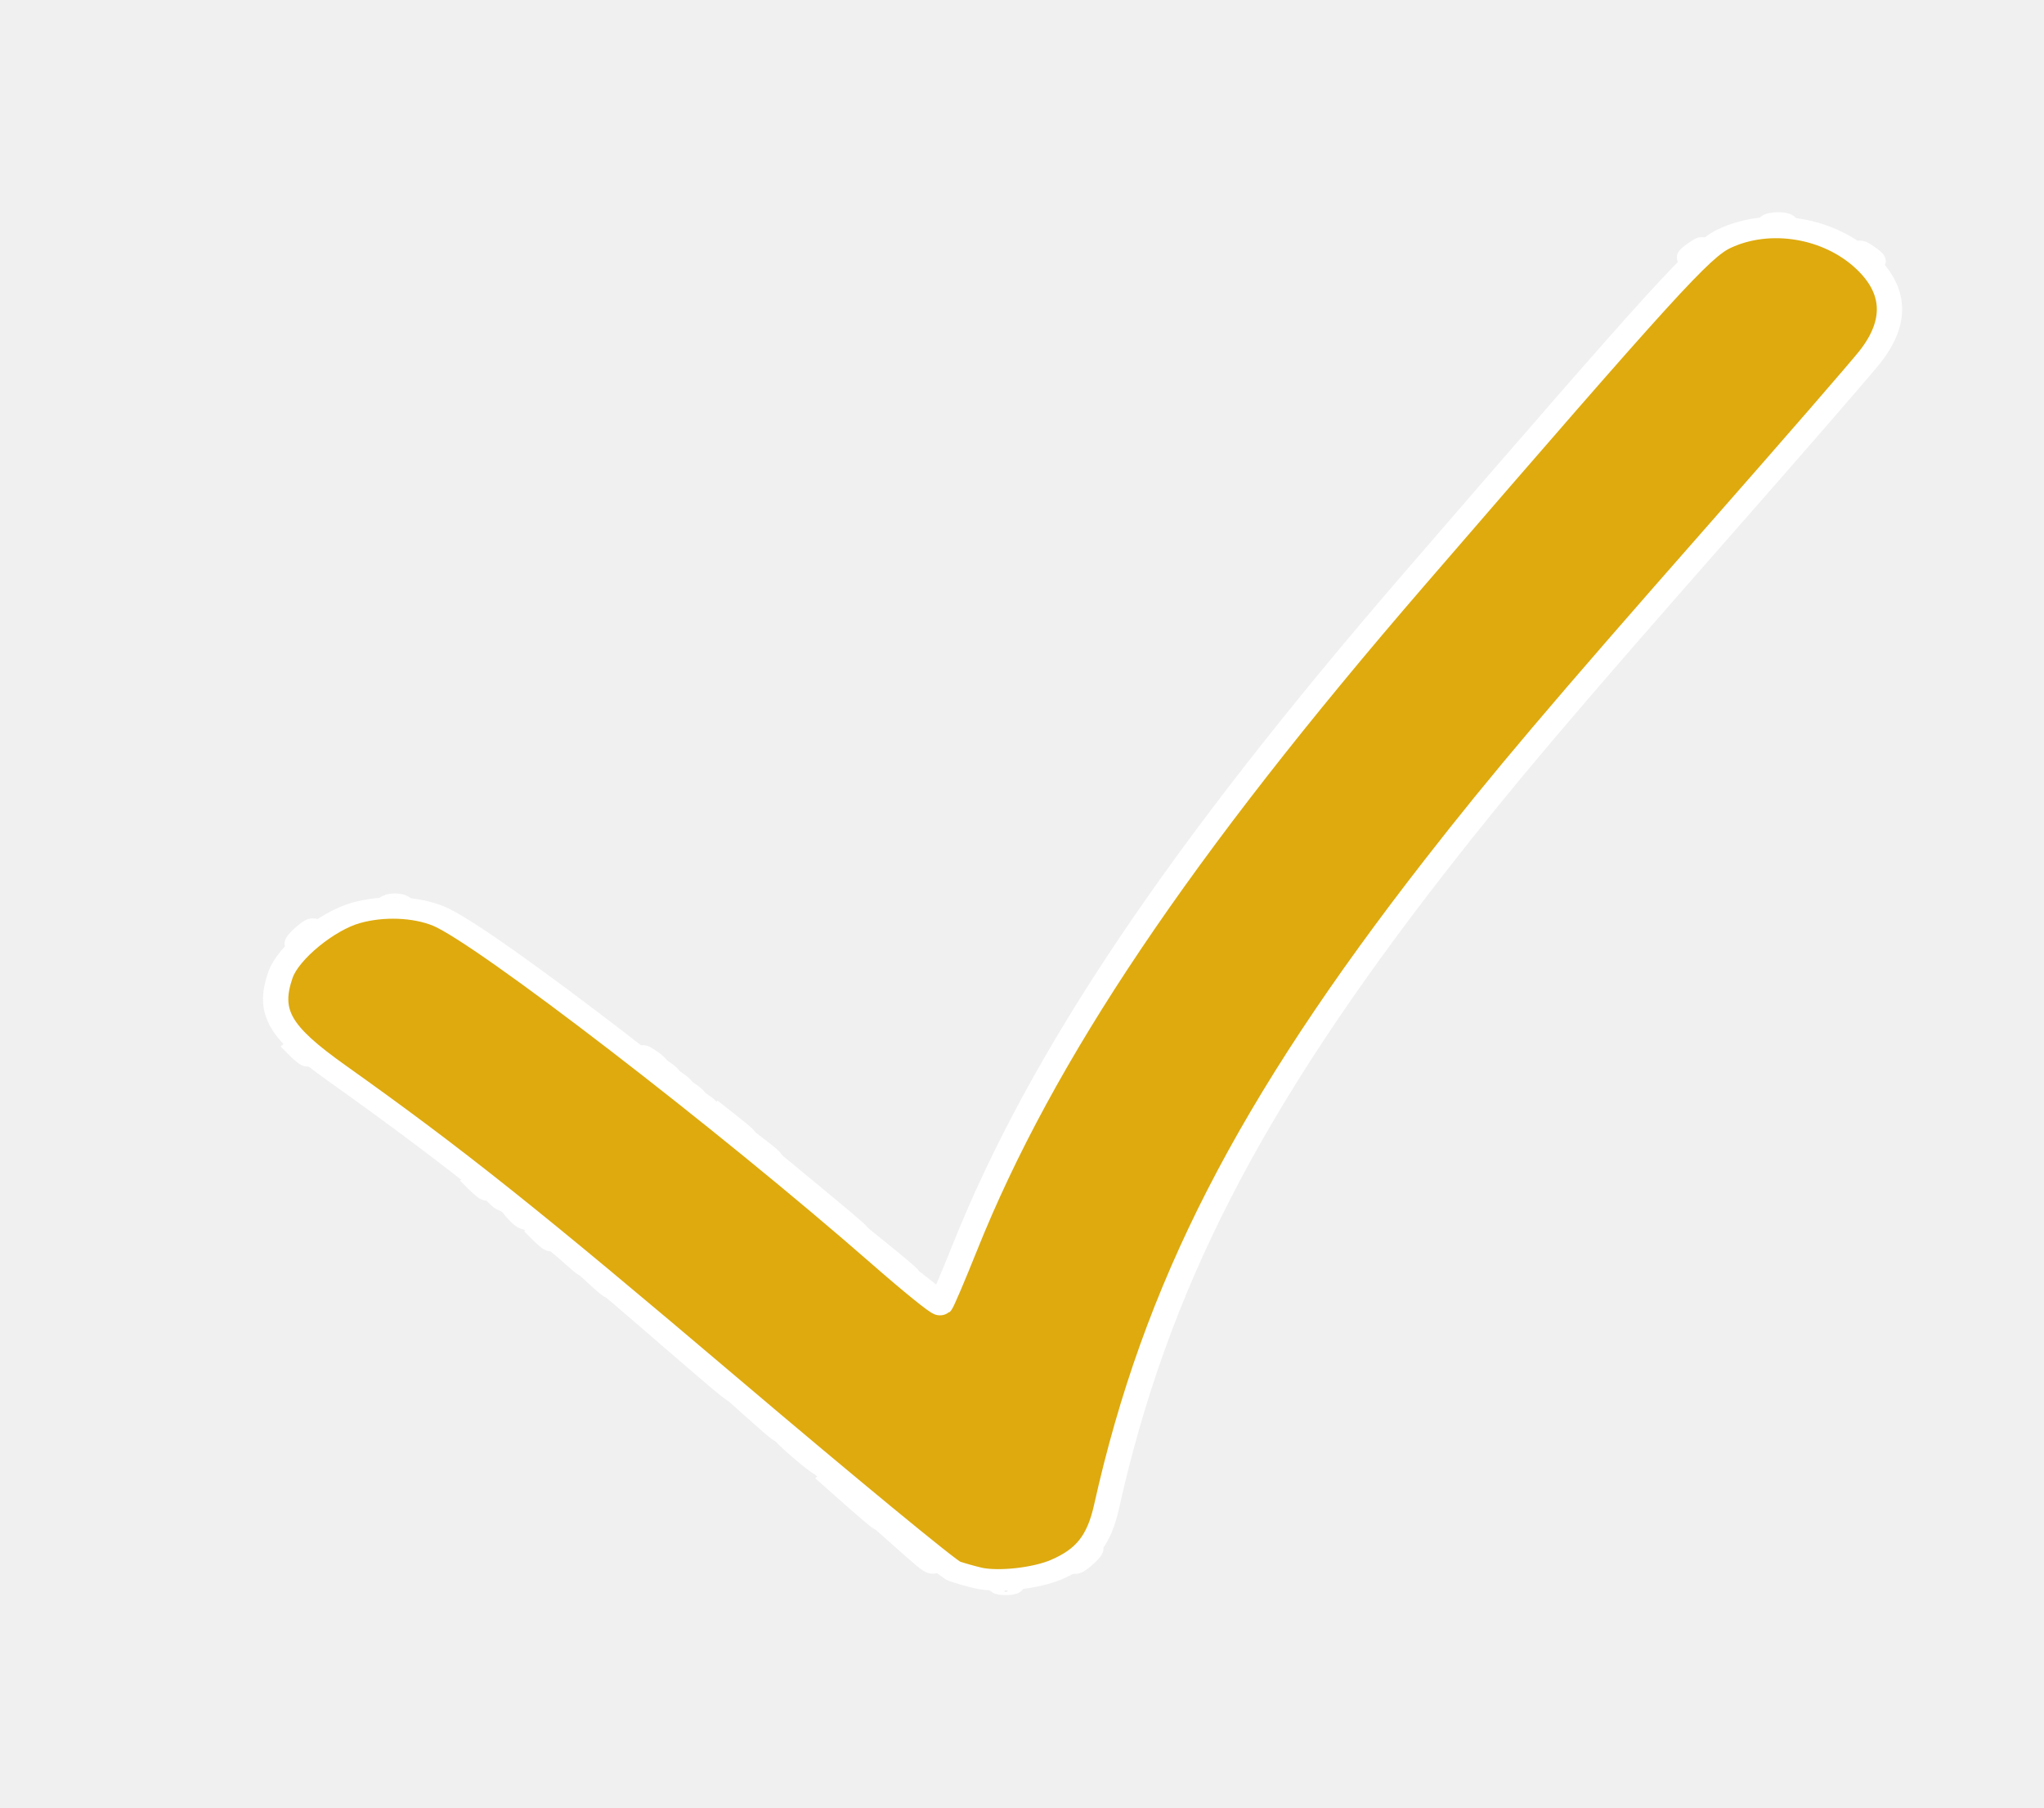
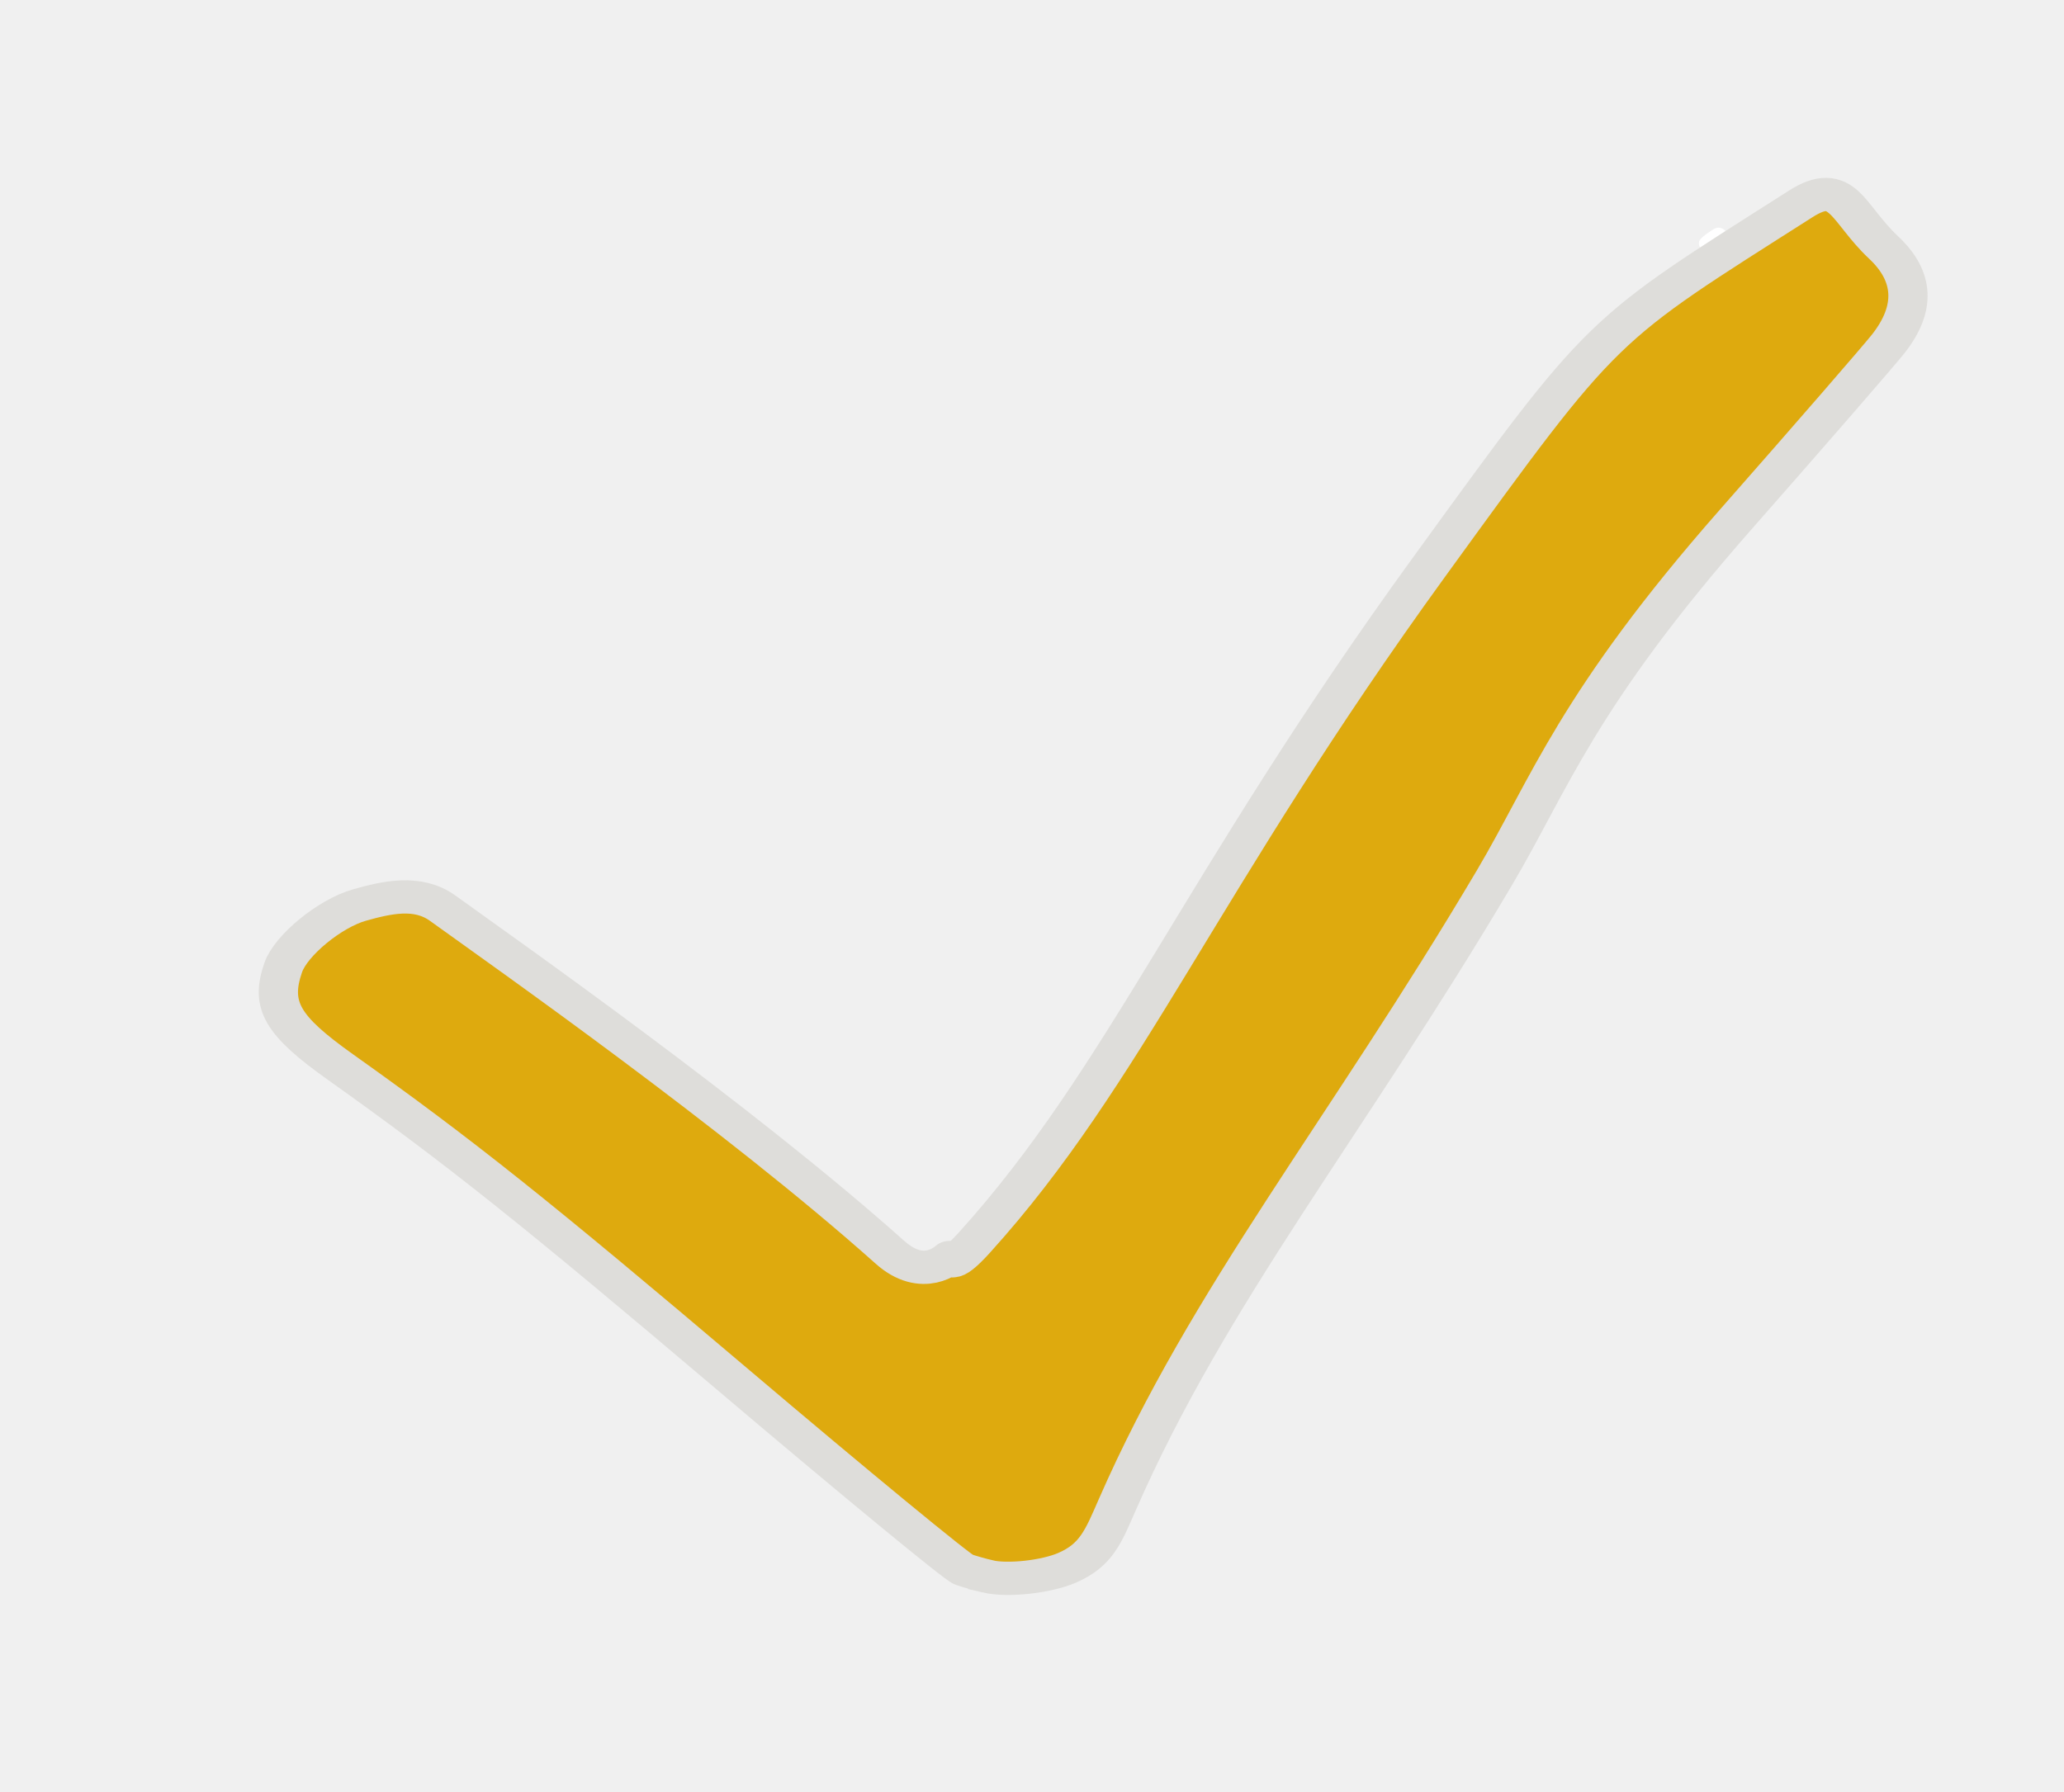
- <svg xmlns="http://www.w3.org/2000/svg" width="80mm" height="70.725mm" viewBox="0 0 40 34.725" version="1.1" id="svg5" xml:space="preserve">
+ <svg xmlns="http://www.w3.org/2000/svg" width="40mm" height="34.725mm" viewBox="0 0 40 34.725" version="1.1" id="svg5" xml:space="preserve">
  <defs id="defs2">
    <linearGradient id="linearGradient6391">
      <stop style="stop-color:#dfaf0c;stop-opacity:1;" offset="0" id="stop6389" />
    </linearGradient>
  </defs>
  <g id="layer1" transform="translate(-19.77905,-147.8969)">
-     <g id="g3634" transform="matrix(0.3159954,0,0,0.2679752,0.7316602,126.3733)" style="fill:#deaa0e;fill-opacity:1;stroke:#ffffff;stroke-width:1.567;stroke-dasharray:none">
-       <path style="fill:#deaa0e;fill-opacity:1;stroke:#ffffff;stroke-width:1.567;stroke-dasharray:none" d="m 122.241,194.68 c 0.182,-0.073 0.48,-0.073 0.661,0 0.182,0.073 0.033,0.133 -0.331,0.133 -0.364,0 -0.513,-0.06 -0.331,-0.133 z m -9.202,-6.373 -1.712,-1.786 1.786,1.712 c 1.659,1.59 1.907,1.86 1.712,1.86 -0.041,0 -0.844,-0.804 -1.786,-1.786 z m 4.227,-15.081 -0.912,-0.992 0.992,0.912 c 0.924,0.849 1.114,1.073 0.912,1.073 -0.044,0 -0.491,-0.446 -0.992,-0.992 z m -23.427,-4.101 -0.504,-0.595 0.595,0.504 c 0.559,0.474 0.716,0.687 0.504,0.687 -0.05,0 -0.318,-0.268 -0.595,-0.595 z m -3.969,-3.704 -0.504,-0.595 0.595,0.504 c 0.559,0.474 0.716,0.687 0.504,0.687 -0.05,0 -0.318,-0.268 -0.595,-0.595 z m 15.359,-4.233 -1.046,-1.124 1.124,1.046 c 1.046,0.973 1.246,1.203 1.046,1.203 -0.043,0 -0.549,-0.506 -1.124,-1.124 z m -4.916,-4.63 c -0.329,-0.42 -0.32,-0.429 0.1,-0.1 0.255,0.2 0.463,0.408 0.463,0.463 0,0.218 -0.217,0.078 -0.563,-0.363 z M 79.048,147.495 c 0.263,-0.291 0.538,-0.529 0.611,-0.529 0.073,0 -0.083,0.238 -0.347,0.529 -0.263,0.291 -0.538,0.529 -0.611,0.529 -0.073,0 0.083,-0.238 0.347,-0.529 z M 175.719,97.819 c -0.329,-0.42 -0.32,-0.429 0.1,-0.1 0.255,0.2 0.463,0.408 0.463,0.463 0,0.218 -0.217,0.078 -0.563,-0.363 z m -5.716,-2.366 c 0.257,-0.067 0.615,-0.063 0.794,0.01 0.179,0.072 -0.032,0.127 -0.468,0.122 -0.437,-0.005 -0.583,-0.065 -0.326,-0.132 z" id="path3648" />
-       <path style="fill:#deaa0e;fill-opacity:1;stroke:#ffffff;stroke-width:1.567;stroke-dasharray:none" d="m 116.346,191.614 -1.579,-1.654 1.654,1.579 c 0.909,0.869 1.654,1.613 1.654,1.654 0,0.196 -0.261,-0.043 -1.728,-1.579 z m -1.587,-20.902 -1.579,-1.654 1.654,1.579 c 0.909,0.869 1.654,1.613 1.654,1.654 0,0.196 -0.261,-0.043 -1.728,-1.579 z m -7.681,-7.673 -0.777,-0.86 0.86,0.777 c 0.802,0.724 0.982,0.943 0.777,0.943 -0.045,0 -0.432,-0.387 -0.86,-0.86 z m -5.97,-5.689 c -0.329,-0.42 -0.32,-0.429 0.1,-0.1 0.255,0.2 0.463,0.408 0.463,0.463 0,0.218 -0.217,0.078 -0.563,-0.363 z m 63.798,-59.433 c 0,-0.055 0.208,-0.263 0.463,-0.463 0.42,-0.329 0.429,-0.32 0.1,0.1 -0.346,0.441 -0.563,0.581 -0.563,0.363 z" id="path3646" />
-       <path style="fill:#deaa0e;fill-opacity:1;stroke:#ffffff;stroke-width:1.567;stroke-dasharray:none" d="m 101.931,176.93 -3.833,-3.903 3.903,3.833 c 2.146,2.108 3.903,3.864 3.903,3.903 0,0.189 -0.411,-0.208 -3.972,-3.833 z m 8.597,-10.451 -2.641,-2.712 2.712,2.641 c 1.492,1.452 2.712,2.673 2.712,2.712 0,0.191 -0.33,-0.122 -2.783,-2.641 z m -18.153,1.191 c -0.329,-0.42 -0.32,-0.429 0.1,-0.1 0.255,0.2 0.463,0.408 0.463,0.463 0,0.218 -0.217,0.078 -0.563,-0.363 z m 9.525,-9.525 c -0.329,-0.42 -0.32,-0.429 0.1,-0.1 0.255,0.2 0.463,0.408 0.463,0.463 0,0.218 -0.217,0.078 -0.563,-0.363 z M 84.405,145.203 c 0.182,-0.073 0.48,-0.073 0.661,0 0.182,0.073 0.033,0.133 -0.331,0.133 -0.364,0 -0.513,-0.06 -0.331,-0.133 z" id="path3644" />
-       <path style="fill:#deaa0e;fill-opacity:1;stroke:#ffffff;stroke-width:1.567;stroke-dasharray:none" d="m 127.202,192.738 c 0.263,-0.291 0.538,-0.529 0.611,-0.529 0.073,0 -0.083,0.238 -0.347,0.529 -0.263,0.291 -0.538,0.529 -0.611,0.529 -0.073,0 0.083,-0.238 0.347,-0.529 z m -19.985,-10.517 -1.446,-1.521 1.521,1.446 c 0.837,0.795 1.521,1.48 1.521,1.521 0,0.196 -0.253,-0.033 -1.597,-1.446 z m -9.929,-9.922 -0.777,-0.86 0.86,0.777 c 0.802,0.724 0.982,0.943 0.777,0.943 -0.046,0 -0.432,-0.387 -0.86,-0.86 z m 5.407,-13.361 c -0.329,-0.42 -0.32,-0.429 0.1,-0.1 0.255,0.2 0.463,0.408 0.463,0.463 0,0.218 -0.217,0.078 -0.563,-0.363 z" id="path3642" />
-       <path style="fill:#deaa0e;fill-opacity:1;stroke:#ffffff;stroke-width:1.567;stroke-dasharray:none" d="m 109.872,184.933 c -0.643,-0.655 -1.109,-1.191 -1.036,-1.191 0.073,0 0.658,0.536 1.301,1.191 0.643,0.655 1.109,1.191 1.036,1.191 -0.073,0 -0.658,-0.536 -1.301,-1.191 z m -14.302,-14.354 -0.912,-0.992 0.992,0.912 c 0.924,0.849 1.114,1.073 0.912,1.073 -0.044,0 -0.491,-0.446 -0.992,-0.992 z m -4.517,-4.233 c -0.329,-0.42 -0.32,-0.429 0.1,-0.1 0.255,0.2 0.463,0.408 0.463,0.463 0,0.218 -0.217,0.078 -0.563,-0.363 z m 12.435,-6.615 c -0.329,-0.42 -0.32,-0.429 0.1,-0.1 0.441,0.346 0.581,0.563 0.363,0.563 -0.055,0 -0.263,-0.208 -0.463,-0.463 z m -24.73,-4.101 -0.504,-0.595 0.595,0.504 c 0.559,0.474 0.716,0.687 0.504,0.687 -0.05,0 -0.318,-0.268 -0.595,-0.595 z" id="path3640" />
-       <path style="fill:#deaa0e;fill-opacity:1;stroke:#ffffff;stroke-width:1.567;stroke-dasharray:none" d="m 112.641,187.645 -1.579,-1.654 1.654,1.579 c 0.91,0.869 1.654,1.613 1.654,1.654 0,0.196 -0.261,-0.043 -1.728,-1.579 z m 5.01,-13.758 -0.504,-0.595 0.595,0.504 c 0.559,0.474 0.716,0.687 0.504,0.687 -0.05,0 -0.318,-0.268 -0.595,-0.595 z m -23.548,-4.763 -0.504,-0.595 0.595,0.504 c 0.559,0.474 0.716,0.687 0.504,0.687 -0.05,0 -0.318,-0.268 -0.595,-0.595 z m -3.845,-3.572 c -0.329,-0.42 -0.32,-0.429 0.1,-0.1 0.255,0.2 0.463,0.408 0.463,0.463 0,0.218 -0.217,0.078 -0.563,-0.363 z m 14.572,-4.498 -0.912,-0.992 0.992,0.912 c 0.924,0.849 1.114,1.073 0.912,1.073 -0.044,0 -0.491,-0.446 -0.992,-0.992 z M 78.915,147.924 c 0,-0.055 0.208,-0.263 0.463,-0.463 0.42,-0.329 0.429,-0.32 0.1,0.1 -0.346,0.441 -0.563,0.581 -0.563,0.363 z M 175.455,97.819 c -0.329,-0.42 -0.32,-0.429 0.1,-0.1 0.441,0.346 0.581,0.563 0.363,0.563 -0.055,0 -0.263,-0.208 -0.463,-0.463 z" id="path3638" />
-       <path style="fill:#deaa0e;fill-opacity:1;stroke:#ffffff;stroke-width:1.567;stroke-dasharray:none" d="m 120.852,194.347 c -0.437,-0.12 -1.103,-0.342 -1.48,-0.494 -0.377,-0.152 -6.688,-6.278 -14.023,-13.613 -12.248,-12.249 -16.918,-16.637 -24.185,-22.729 -3.612,-3.028 -4.319,-4.478 -3.516,-7.207 0.472,-1.605 2.862,-3.916 4.671,-4.517 1.663,-0.552 3.665,-0.464 5.108,0.226 2.78,1.329 17.815,14.971 27.425,24.884 1.939,2 3.589,3.572 3.667,3.494 0.078,-0.078 0.761,-1.964 1.518,-4.192 4.759,-14.005 13.263,-28.907 27.864,-48.83 15.669,-21.38 17.696,-24.004 19.172,-24.822 2.776,-1.537 6.466,-0.828 8.731,1.68 1.879,2.08 1.979,4.39 0.3,6.93 -0.531,0.803 -4.74,6.52 -9.353,12.705 -9.78,13.111 -13.499,18.286 -17.587,24.474 -11.554,17.488 -17.326,30.758 -20.36,46.813 -0.463,2.448 -1.277,3.655 -3.085,4.576 -1.29,0.657 -3.646,0.958 -4.867,0.622 z" id="path3636" />
+     <g id="g3634" transform="matrix(0.3159954,0,0,0.2679752,0.7316602,126.3733)" style="fill:#deaa0e;fill-opacity:1;stroke:#ffffff;stroke-width:0.88;stroke-dasharray:none">
+       <path style="fill:#deaa0e;fill-opacity:1;stroke:#ffffff;stroke-width:0.88;stroke-dasharray:none" d="m 122.241,194.68 c 0.182,-0.073 0.48,-0.073 0.661,0 0.182,0.073 0.033,0.133 -0.331,0.133 -0.364,0 -0.513,-0.06 -0.331,-0.133 z m -9.202,-6.373 -1.712,-1.786 1.786,1.712 c 1.659,1.59 1.907,1.86 1.712,1.86 -0.041,0 -0.844,-0.804 -1.786,-1.786 z m 4.227,-15.081 -0.912,-0.992 0.992,0.912 c 0.924,0.849 1.114,1.073 0.912,1.073 -0.044,0 -0.491,-0.446 -0.992,-0.992 z m -23.427,-4.101 -0.504,-0.595 0.595,0.504 c 0.559,0.474 0.716,0.687 0.504,0.687 -0.05,0 -0.318,-0.268 -0.595,-0.595 z m -3.969,-3.704 -0.504,-0.595 0.595,0.504 c 0.559,0.474 0.716,0.687 0.504,0.687 -0.05,0 -0.318,-0.268 -0.595,-0.595 z m 15.359,-4.233 -1.046,-1.124 1.124,1.046 c 1.046,0.973 1.246,1.203 1.046,1.203 -0.043,0 -0.549,-0.506 -1.124,-1.124 z m -4.916,-4.63 c -0.329,-0.42 -0.32,-0.429 0.1,-0.1 0.255,0.2 0.463,0.408 0.463,0.463 0,0.218 -0.217,0.078 -0.563,-0.363 z M 79.048,147.495 c 0.263,-0.291 0.538,-0.529 0.611,-0.529 0.073,0 -0.083,0.238 -0.347,0.529 -0.263,0.291 -0.538,0.529 -0.611,0.529 -0.073,0 0.083,-0.238 0.347,-0.529 z M 175.719,97.819 c -0.329,-0.42 -0.32,-0.429 0.1,-0.1 0.255,0.2 0.463,0.408 0.463,0.463 0,0.218 -0.217,0.078 -0.563,-0.363 z m -5.716,-2.366 c 0.257,-0.067 0.615,-0.063 0.794,0.01 0.179,0.072 -0.032,0.127 -0.468,0.122 -0.437,-0.005 -0.583,-0.065 -0.326,-0.132 z" id="path3648" />
+       <path style="fill:#deaa0e;fill-opacity:1;stroke:#ffffff;stroke-width:0.88;stroke-dasharray:none" d="m 116.346,191.614 -1.579,-1.654 1.654,1.579 c 0.909,0.869 1.654,1.613 1.654,1.654 0,0.196 -0.261,-0.043 -1.728,-1.579 z m -1.587,-20.902 -1.579,-1.654 1.654,1.579 c 0.909,0.869 1.654,1.613 1.654,1.654 0,0.196 -0.261,-0.043 -1.728,-1.579 z m -7.681,-7.673 -0.777,-0.86 0.86,0.777 c 0.802,0.724 0.982,0.943 0.777,0.943 -0.045,0 -0.432,-0.387 -0.86,-0.86 z m -5.97,-5.689 c -0.329,-0.42 -0.32,-0.429 0.1,-0.1 0.255,0.2 0.463,0.408 0.463,0.463 0,0.218 -0.217,0.078 -0.563,-0.363 z m 63.798,-59.433 c 0,-0.055 0.208,-0.263 0.463,-0.463 0.42,-0.329 0.429,-0.32 0.1,0.1 -0.346,0.441 -0.563,0.581 -0.563,0.363 z" id="path3646" />
+       <path style="fill:#deaa0e;fill-opacity:1;stroke:#ffffff;stroke-width:0.88;stroke-dasharray:none" d="m 101.931,176.93 -3.833,-3.903 3.903,3.833 c 2.146,2.108 3.903,3.864 3.903,3.903 0,0.189 -0.411,-0.208 -3.972,-3.833 z m 8.597,-10.451 -2.641,-2.712 2.712,2.641 c 1.492,1.452 2.712,2.673 2.712,2.712 0,0.191 -0.33,-0.122 -2.783,-2.641 z m -18.153,1.191 c -0.329,-0.42 -0.32,-0.429 0.1,-0.1 0.255,0.2 0.463,0.408 0.463,0.463 0,0.218 -0.217,0.078 -0.563,-0.363 z m 9.525,-9.525 c -0.329,-0.42 -0.32,-0.429 0.1,-0.1 0.255,0.2 0.463,0.408 0.463,0.463 0,0.218 -0.217,0.078 -0.563,-0.363 z M 84.405,145.203 c 0.182,-0.073 0.48,-0.073 0.661,0 0.182,0.073 0.033,0.133 -0.331,0.133 -0.364,0 -0.513,-0.06 -0.331,-0.133 z" id="path3644" />
+       <path style="fill:#deaa0e;fill-opacity:1;stroke:#ffffff;stroke-width:0.88;stroke-dasharray:none" d="m 127.202,192.738 c 0.263,-0.291 0.538,-0.529 0.611,-0.529 0.073,0 -0.083,0.238 -0.347,0.529 -0.263,0.291 -0.538,0.529 -0.611,0.529 -0.073,0 0.083,-0.238 0.347,-0.529 z m -19.985,-10.517 -1.446,-1.521 1.521,1.446 c 0.837,0.795 1.521,1.48 1.521,1.521 0,0.196 -0.253,-0.033 -1.597,-1.446 z m -9.929,-9.922 -0.777,-0.86 0.86,0.777 c 0.802,0.724 0.982,0.943 0.777,0.943 -0.046,0 -0.432,-0.387 -0.86,-0.86 z m 5.407,-13.361 c -0.329,-0.42 -0.32,-0.429 0.1,-0.1 0.255,0.2 0.463,0.408 0.463,0.463 0,0.218 -0.217,0.078 -0.563,-0.363 z" id="path3642" />
+       <path style="fill:#deaa0e;fill-opacity:1;stroke:#ffffff;stroke-width:0.88;stroke-dasharray:none" d="m 109.872,184.933 c -0.643,-0.655 -1.109,-1.191 -1.036,-1.191 0.073,0 0.658,0.536 1.301,1.191 0.643,0.655 1.109,1.191 1.036,1.191 -0.073,0 -0.658,-0.536 -1.301,-1.191 z m -14.302,-14.354 -0.912,-0.992 0.992,0.912 c 0.924,0.849 1.114,1.073 0.912,1.073 -0.044,0 -0.491,-0.446 -0.992,-0.992 z m -4.517,-4.233 c -0.329,-0.42 -0.32,-0.429 0.1,-0.1 0.255,0.2 0.463,0.408 0.463,0.463 0,0.218 -0.217,0.078 -0.563,-0.363 z m 12.435,-6.615 c -0.329,-0.42 -0.32,-0.429 0.1,-0.1 0.441,0.346 0.581,0.563 0.363,0.563 -0.055,0 -0.263,-0.208 -0.463,-0.463 z m -24.73,-4.101 -0.504,-0.595 0.595,0.504 c 0.559,0.474 0.716,0.687 0.504,0.687 -0.05,0 -0.318,-0.268 -0.595,-0.595 z" id="path3640" />
+       <path style="fill:#deaa0e;fill-opacity:1;stroke:#ffffff;stroke-width:0.88;stroke-dasharray:none" d="m 112.641,187.645 -1.579,-1.654 1.654,1.579 c 0.91,0.869 1.654,1.613 1.654,1.654 0,0.196 -0.261,-0.043 -1.728,-1.579 z m 5.01,-13.758 -0.504,-0.595 0.595,0.504 c 0.559,0.474 0.716,0.687 0.504,0.687 -0.05,0 -0.318,-0.268 -0.595,-0.595 z m -23.548,-4.763 -0.504,-0.595 0.595,0.504 c 0.559,0.474 0.716,0.687 0.504,0.687 -0.05,0 -0.318,-0.268 -0.595,-0.595 z m -3.845,-3.572 c -0.329,-0.42 -0.32,-0.429 0.1,-0.1 0.255,0.2 0.463,0.408 0.463,0.463 0,0.218 -0.217,0.078 -0.563,-0.363 z m 14.572,-4.498 -0.912,-0.992 0.992,0.912 c 0.924,0.849 1.114,1.073 0.912,1.073 -0.044,0 -0.491,-0.446 -0.992,-0.992 z M 78.915,147.924 c 0,-0.055 0.208,-0.263 0.463,-0.463 0.42,-0.329 0.429,-0.32 0.1,0.1 -0.346,0.441 -0.563,0.581 -0.563,0.363 z M 175.455,97.819 c -0.329,-0.42 -0.32,-0.429 0.1,-0.1 0.441,0.346 0.581,0.563 0.363,0.563 -0.055,0 -0.263,-0.208 -0.463,-0.463 z" id="path3638" />
+       <path style="fill:#deaa0e;fill-opacity:1;stroke:#deddda;stroke-width:2.406;stroke-dasharray:none" d="m 120.852,194.347 c -0.437,-0.12 -1.103,-0.342 -1.48,-0.494 -0.377,-0.152 -6.688,-6.278 -14.023,-13.613 -12.248,-12.249 -16.918,-16.637 -24.185,-22.729 -3.612,-3.028 -4.319,-4.478 -3.516,-7.207 0.472,-1.605 2.862,-3.915 4.671,-4.517 1.663,-0.553 3.569,-1.082 5.108,0.226 4.035,3.429 18.104,15.071 27.425,24.884 2.054,2.162 3.589,0.462 3.667,0.384 0.078,-0.078 -0.134,1.072 1.518,-1.081 9.269,-12.085 13.798,-25.958 27.864,-48.83 10.927,-17.768 10.371,-16.955 22.815,-26.303 2.587,-1.943 2.823,0.654 5.088,3.162 1.879,2.08 1.979,4.39 0.3,6.93 -0.531,0.803 -4.74,6.52 -9.353,12.705 -9.78,13.111 -11.436,19.205 -14.824,25.955 -9.156,18.242 -17.465,30.102 -23.123,45.332 -0.854,2.297 -1.277,3.655 -3.085,4.576 -1.29,0.657 -3.646,0.958 -4.867,0.622 z" id="path3636" />
    </g>
  </g>
</svg>
